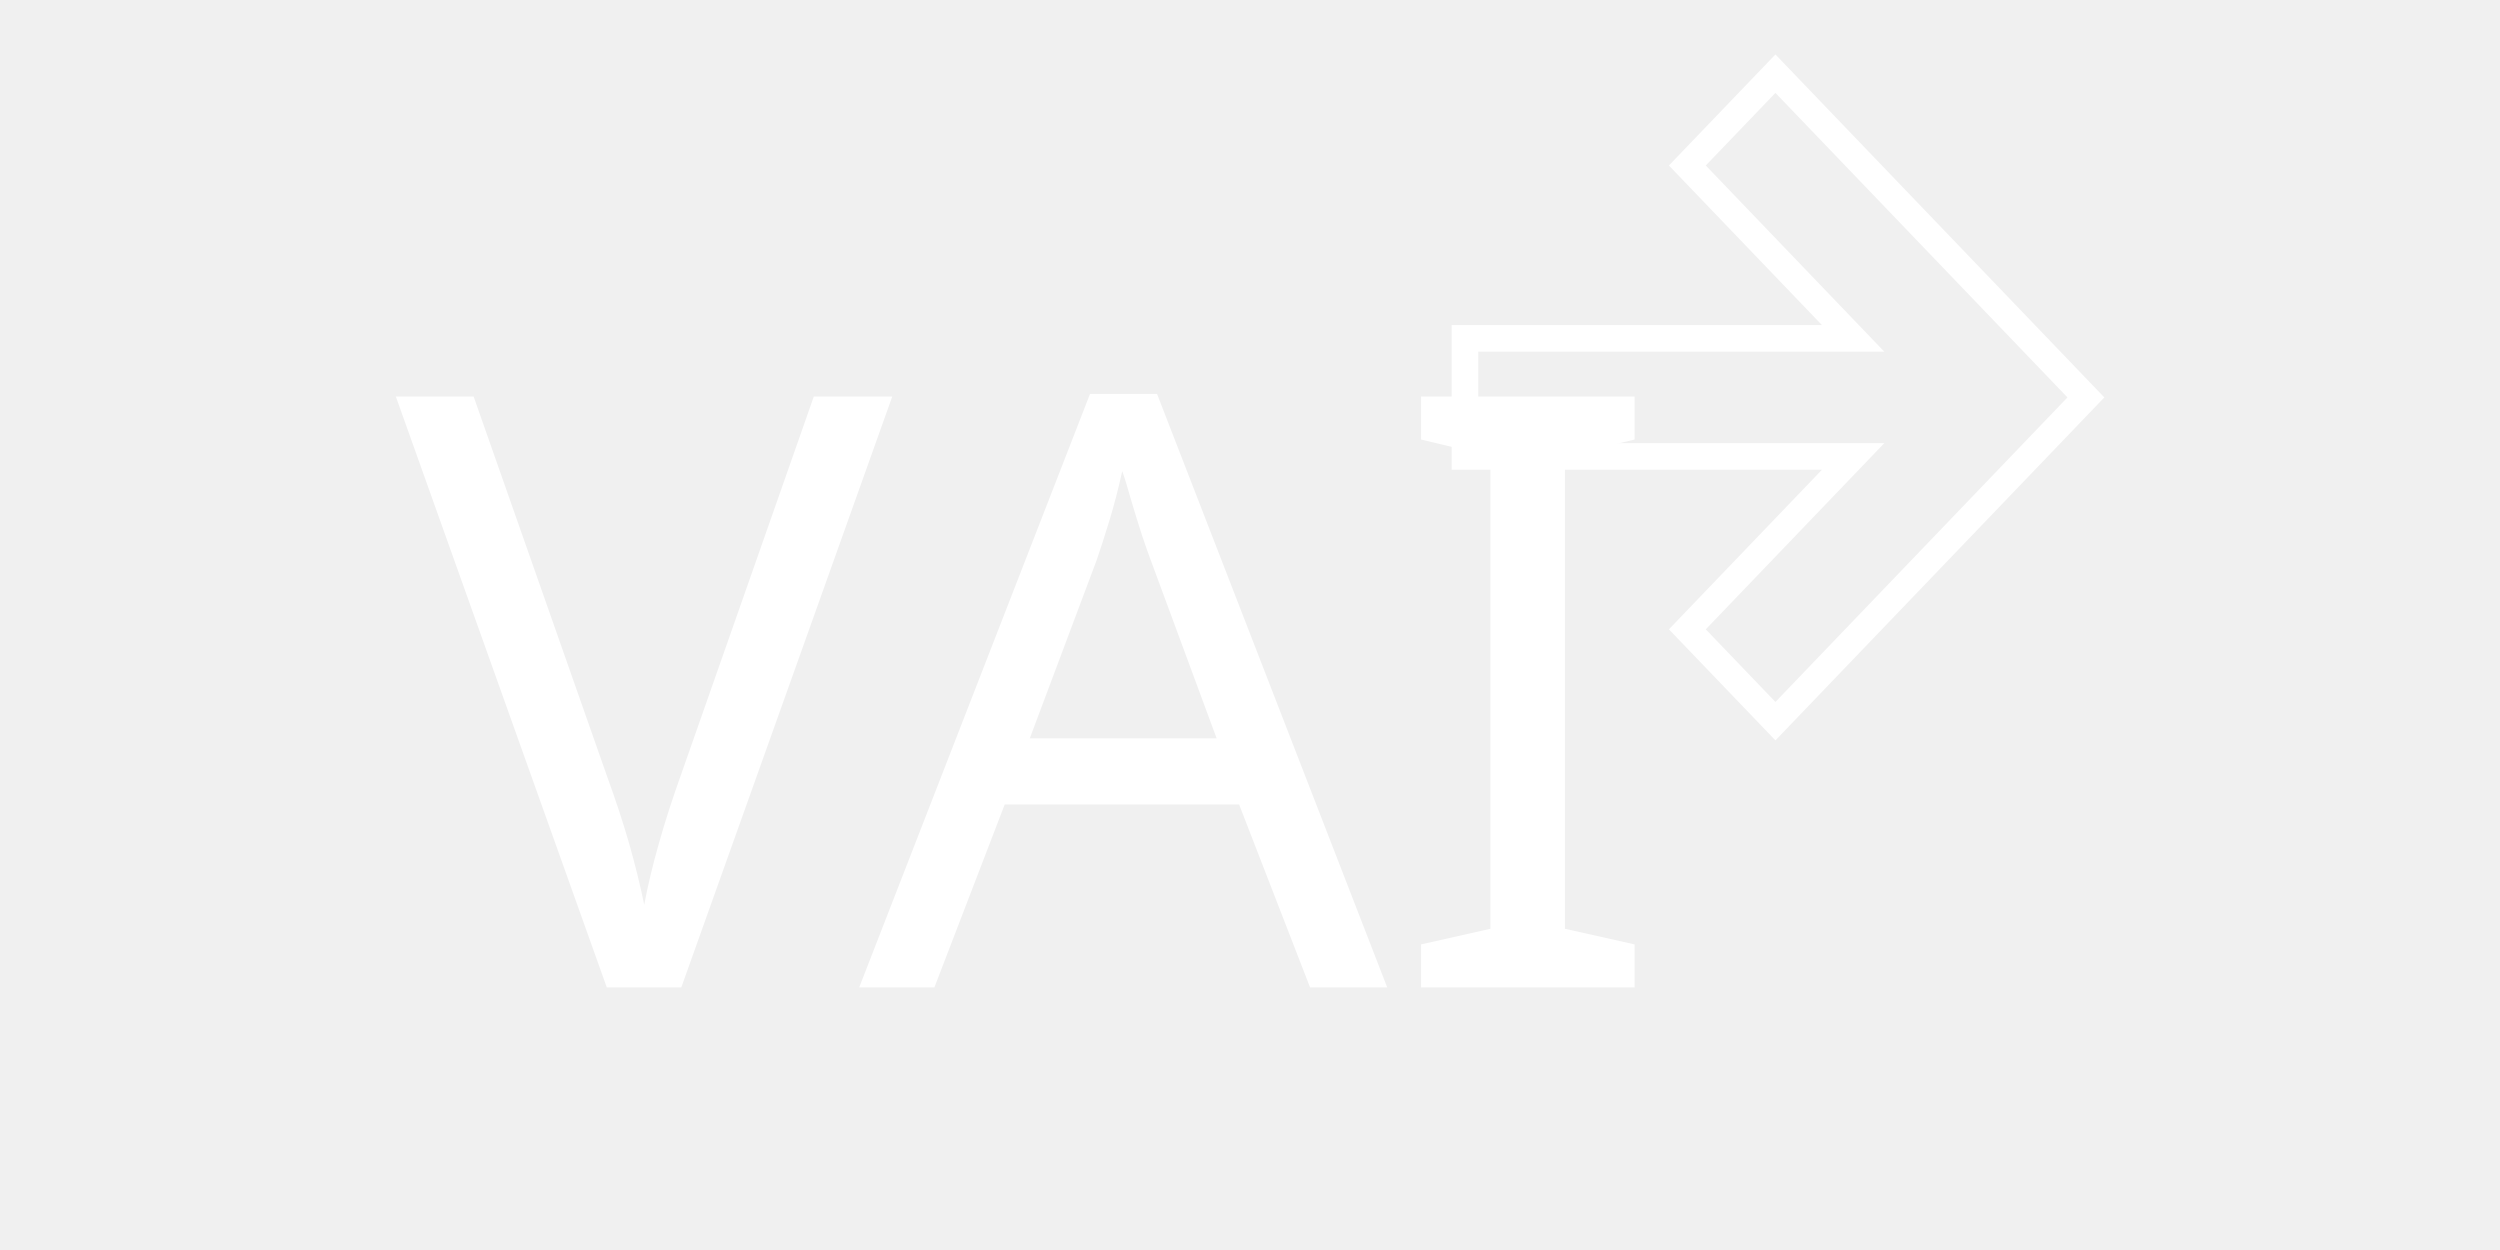
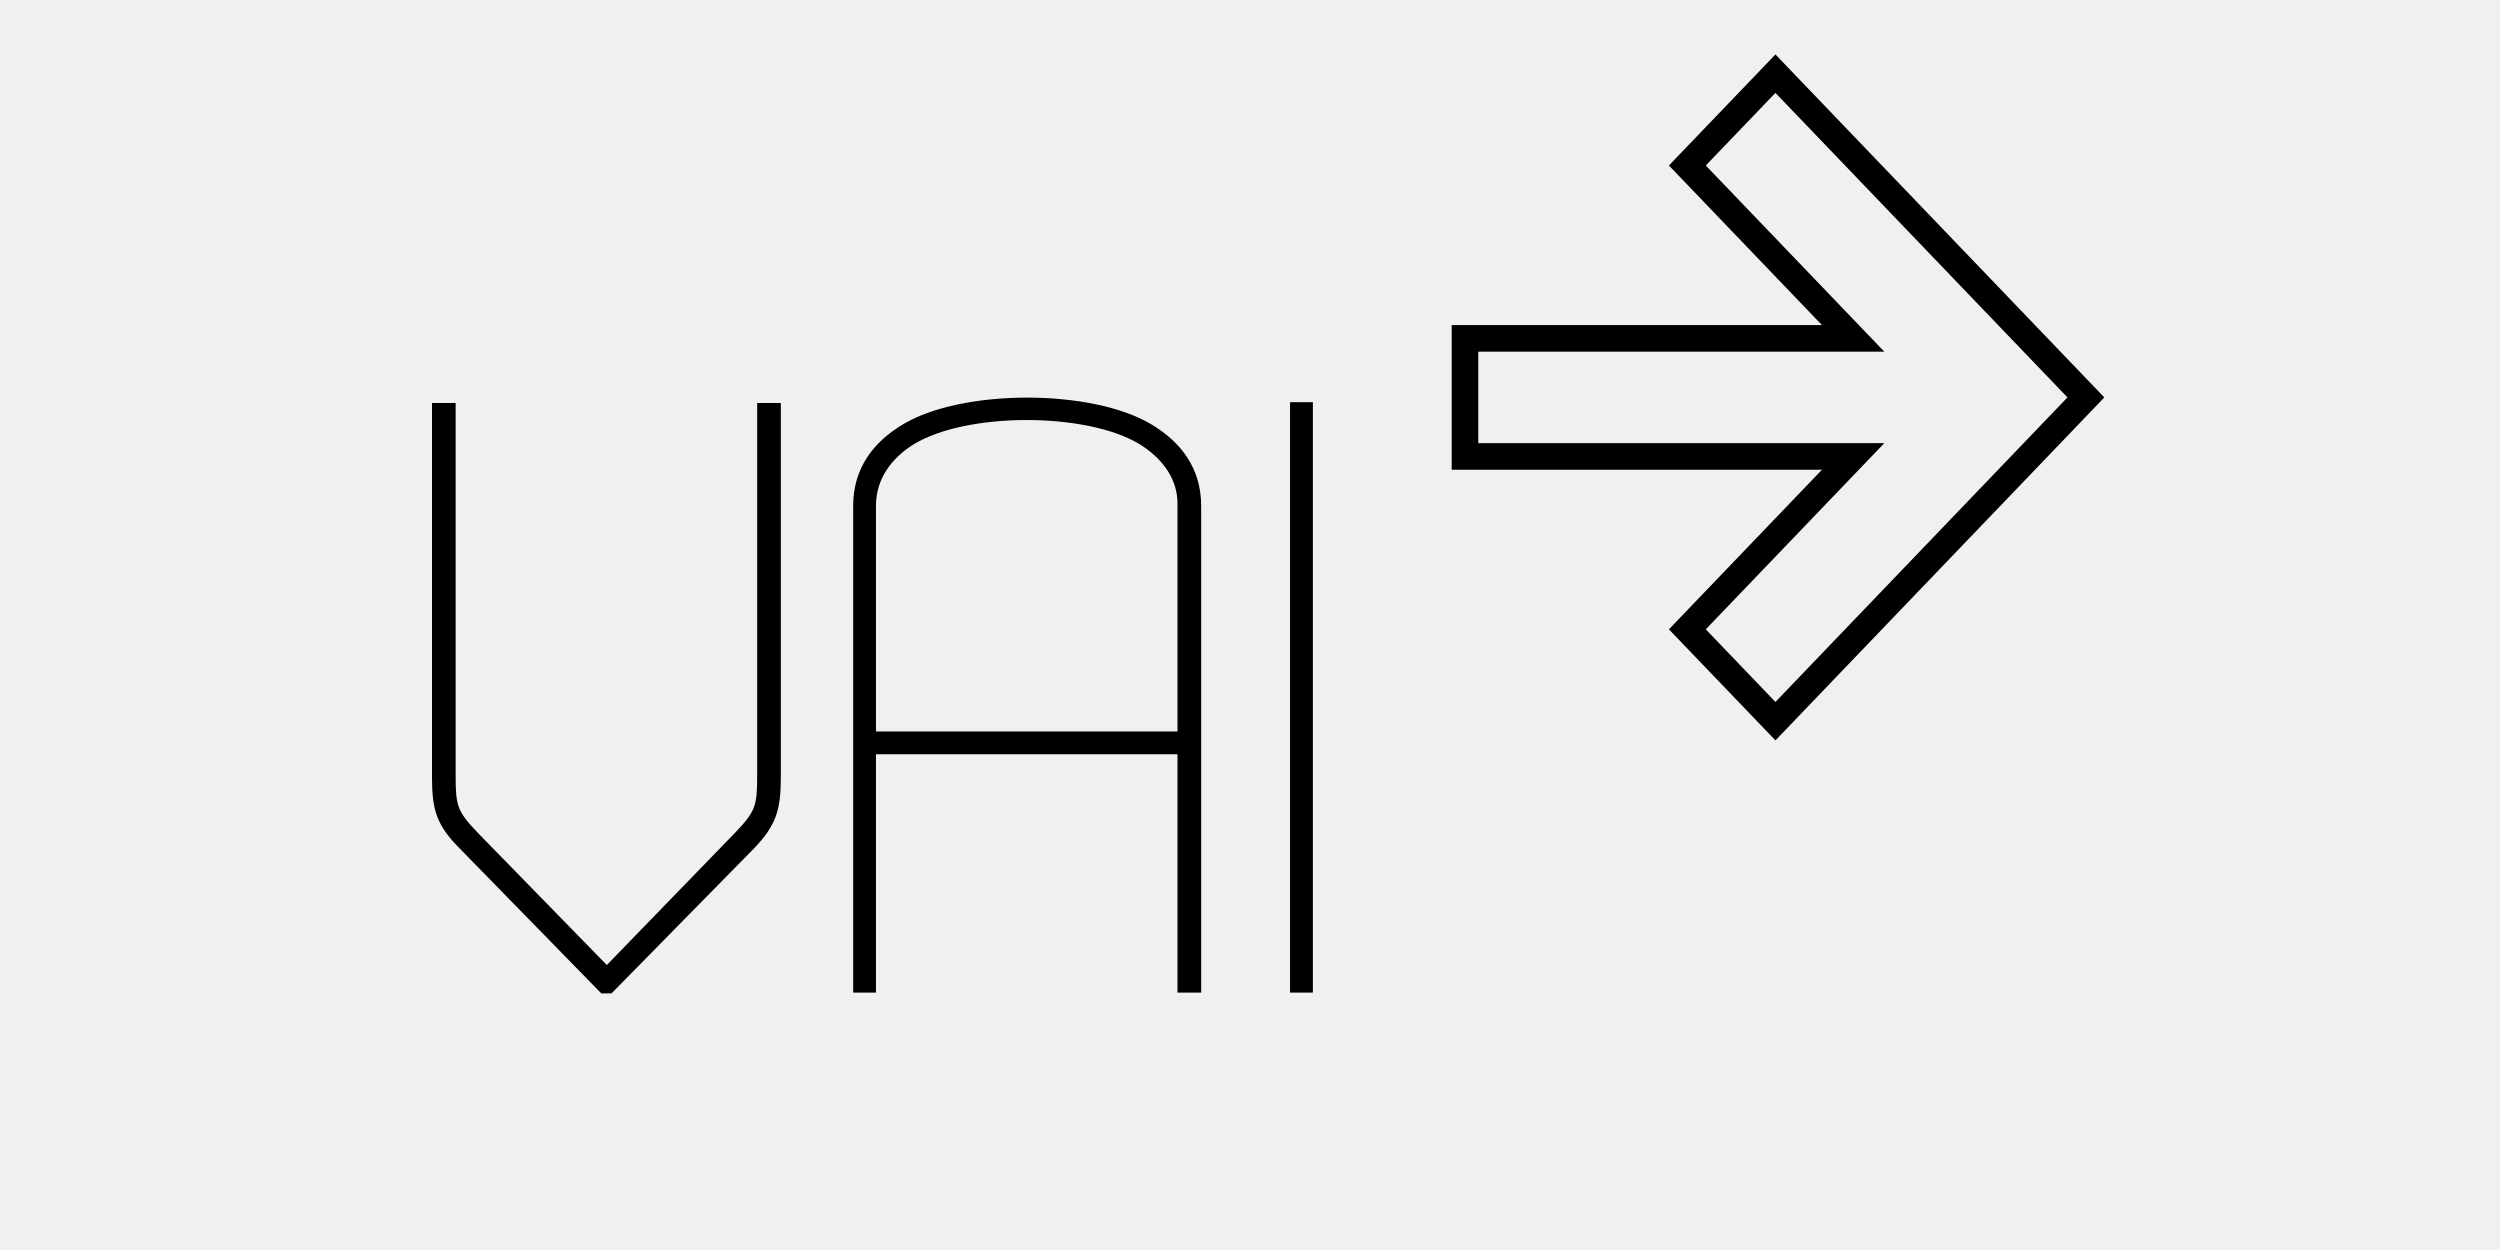
<svg xmlns="http://www.w3.org/2000/svg" width="120px" height="60px" viewBox="0 0 120 60" version="1.1">
  <defs />
  <g id="mockup-cores" stroke="none" stroke-width="1" fill="none" fill-rule="evenodd">
    <g id="Artboard-26" transform="translate(-1887, -2233)" />
-     <g id="Artboard-31">
-       <g id="vai-+-VAI-+-VAI-+-vem-+-VEM-+-VEM-Copy" transform="translate(19, 3)">
-         <g id="vai-+-VAI-+-VAI">
-           <g id="vai-+-VAI" transform="translate(51.06383, 0)" stroke="#FFFFFF" stroke-width="1.277">
-             <path d="M15.157,31.616 L30.059,16.076 L15.157,0.536 L10.929,4.944 L18.887,13.243 L0.255,13.243 L0.255,18.909 L18.887,18.909 L10.929,27.208 L15.157,31.616 Z" id="vai" />
-           </g>
-           <text id="VAI" font-family="Dekar Light" font-size="39.716" font-weight="normal" fill="#FFFFFF">
-             <tspan x="0" y="44.395">VAI</tspan>
-           </text>
-         </g>
+     <g id="Artboard-31" stroke="#000000">
+       <g id="vai-svg" transform="translate(20.06383, 3)">
+         <path d="M65.157,31.616 L80.059,16.076 L65.157,0.536 L60.929,4.944 L68.887,13.243 L50.255,13.243 L50.255,18.909 L68.887,18.909 L60.929,27.208 L65.157,31.616 Z" id="vai" stroke-width="1.277" />
+         <path d="M1.557,16.593 L0.922,16.593 L0.922,34.307 C0.922,35.816 1.121,36.491 2.193,37.564 L8.905,44.434 L9.183,44.434 L15.935,37.564 C16.967,36.491 17.166,35.816 17.166,34.307 L17.166,16.593 L16.53,16.593 L16.53,34.227 C16.53,35.697 16.451,36.054 15.418,37.127 L9.064,43.68 L2.67,37.127 C1.637,36.054 1.557,35.697 1.557,34.227 L1.557,16.593 Z M21.733,44.395 L21.733,33.671 L21.733,32.956 L22.448,32.956 L35.991,32.956 L36.706,32.956 L36.706,44.395 L37.342,44.395 L37.342,21.28 C37.342,19.612 36.468,18.42 35.078,17.586 C32.298,15.918 26.182,15.918 23.401,17.586 C22.011,18.42 21.138,19.612 21.138,21.28 L21.138,44.395 L21.733,44.395 Z M21.733,21.28 C21.733,19.89 22.528,18.817 23.679,18.103 C26.301,16.514 32.139,16.514 34.76,18.103 C35.912,18.817 36.746,19.89 36.706,21.28 L36.706,32.361 L35.991,32.361 L22.448,32.361 L21.733,32.361 L21.733,21.28 L21.733,21.28 Z M42.108,16.554 L42.108,44.395 L42.704,44.395 L42.704,16.554 L42.108,16.554 Z" id="VAI" stroke-width="0.5" fill="#000000" />
      </g>
    </g>
  </g>
</svg>
